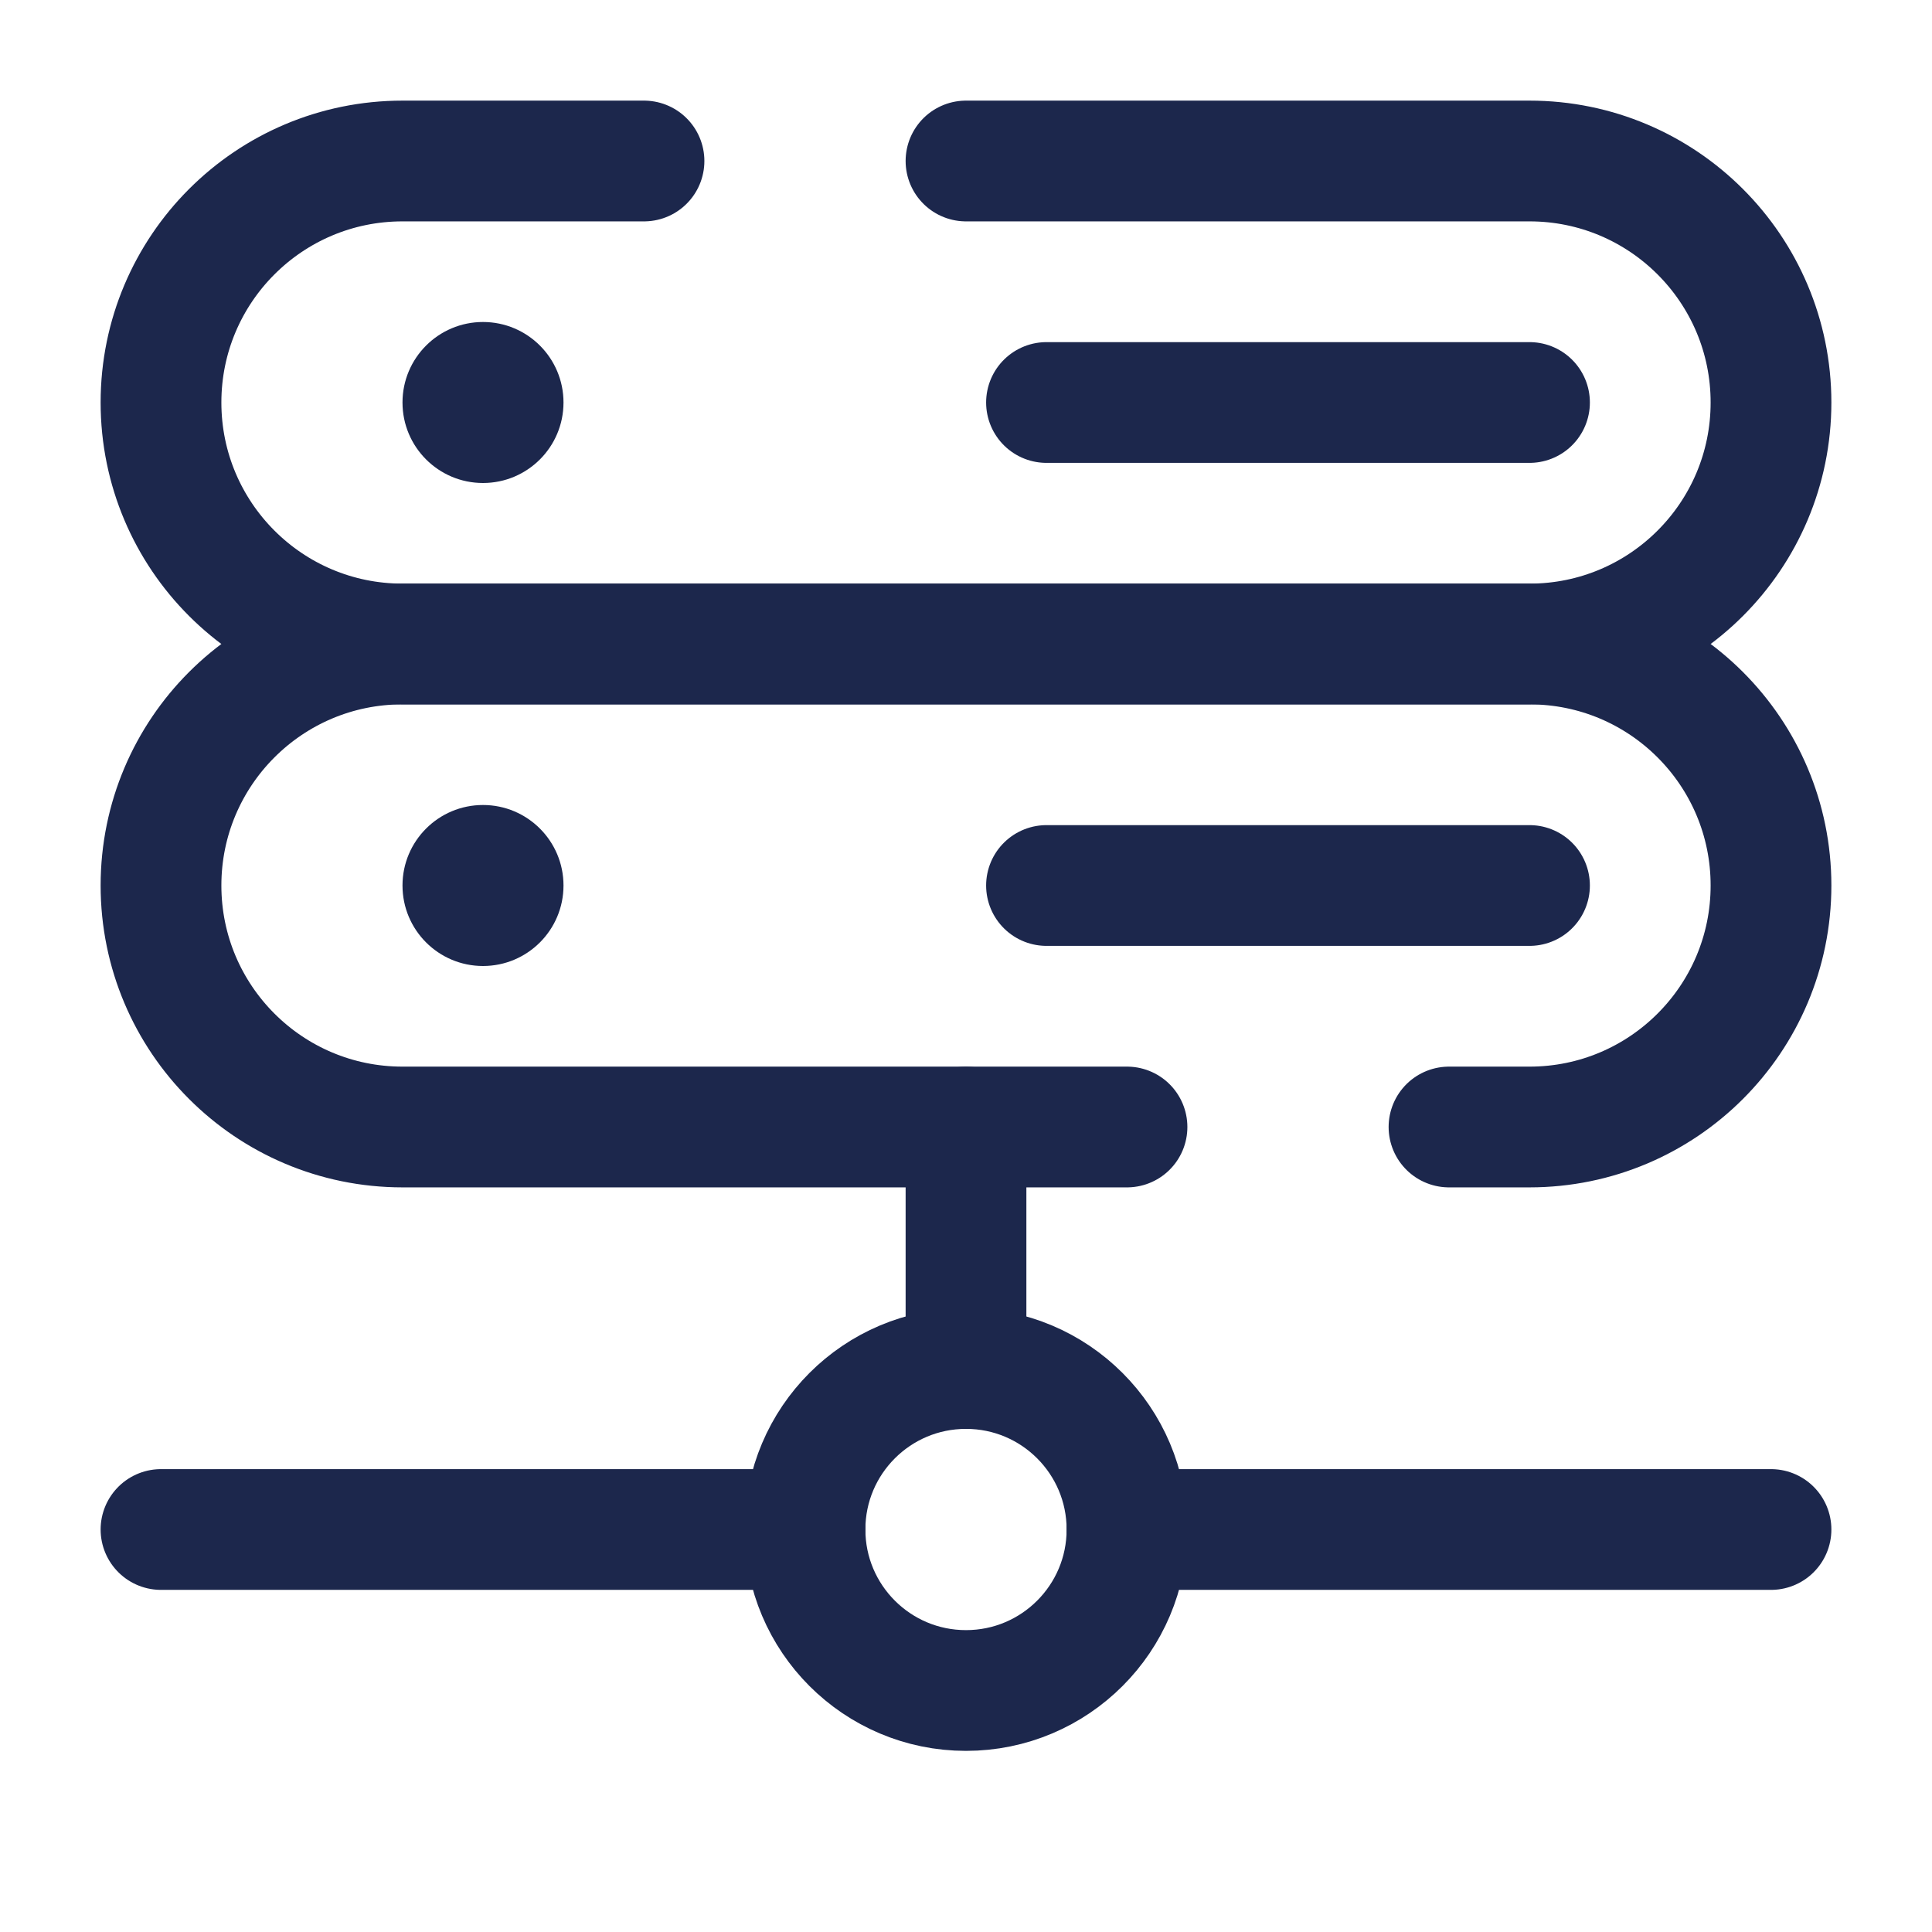
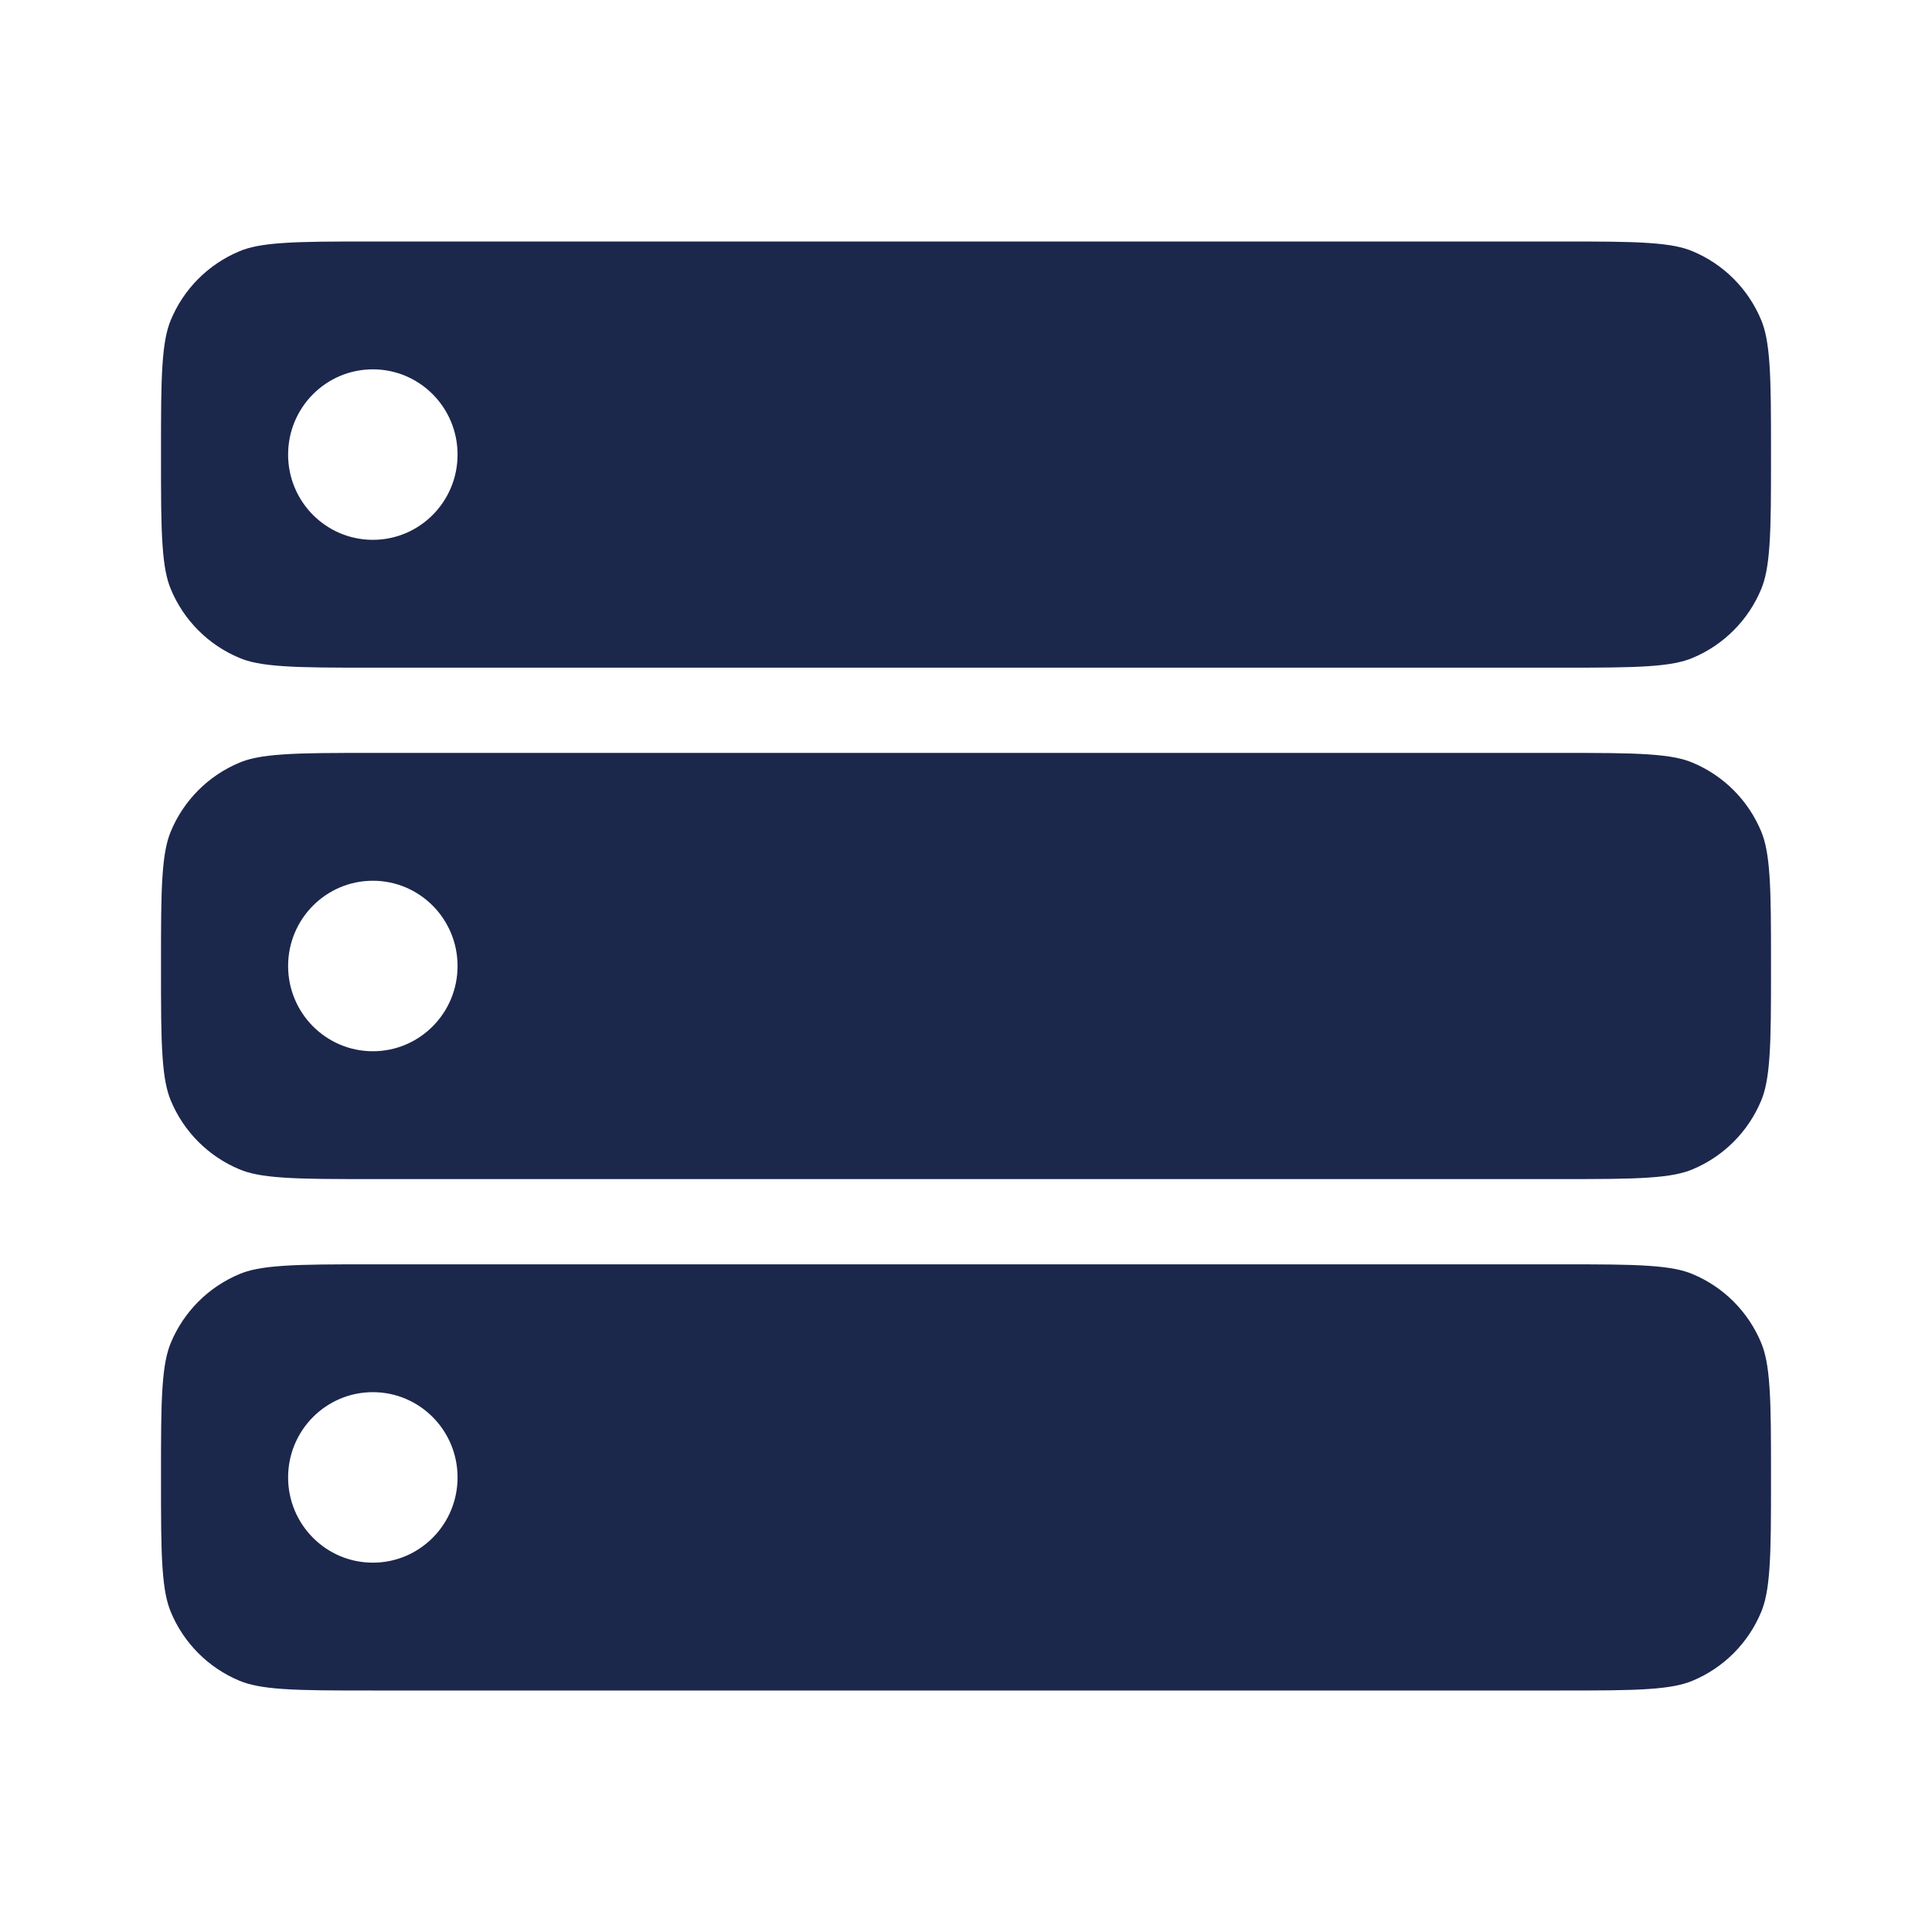
<svg xmlns="http://www.w3.org/2000/svg" width="800px" height="800px" viewBox="0 0 24 24" fill="none">
-   <path d="M22 19H14M2 19H10" stroke="#1C274C" stroke-width="1.5" stroke-linecap="round" />
-   <path d="M12 17V14" stroke="#1C274C" stroke-width="1.5" stroke-linecap="round" />
-   <circle cx="12" cy="19" r="2" stroke="#1C274C" stroke-width="1.5" />
-   <path d="M14 14H5C3.343 14 2 12.657 2 11C2 9.343 3.343 8 5 8H19C20.657 8 22 9.343 22 11C22 12.657 20.657 14 19 14H18" stroke="#1C274C" stroke-width="1.5" stroke-linecap="round" />
-   <path d="M12 2H19C20.657 2 22 3.343 22 5C22 6.657 20.657 8 19 8H5C3.343 8 2 6.657 2 5C2 3.343 3.343 2 5 2H8" stroke="#1C274C" stroke-width="1.5" stroke-linecap="round" />
-   <path d="M13 5L19 5" stroke="#1C274C" stroke-width="1.5" stroke-linecap="round" />
-   <path d="M13 11L19 11" stroke="#1C274C" stroke-width="1.5" stroke-linecap="round" />
-   <circle cx="6" cy="5" r="1" fill="#1C274C" />
-   <circle cx="6" cy="11" r="1" fill="#1C274C" />
+   <path fill-rule="evenodd" clip-rule="evenodd" d="M3.515 15.725C3.787 15.706 4.134 15.706 4.632 15.706H19.368C19.866 15.706 20.213 15.706 20.485 15.725C20.751 15.743 20.907 15.777 21.025 15.827C21.412 15.988 21.72 16.297 21.88 16.686C21.929 16.806 21.963 16.962 21.981 17.23C22 17.503 22 17.852 22 18.353C22 18.854 22 19.203 21.981 19.476C21.963 19.744 21.929 19.9 21.88 20.02C21.72 20.409 21.412 20.718 21.025 20.879C20.907 20.928 20.751 20.963 20.485 20.981C20.213 21 19.866 21 19.368 21H4.632C4.134 21 3.787 21 3.515 20.981C3.249 20.963 3.093 20.928 2.975 20.879C2.588 20.718 2.28 20.409 2.12 20.02C2.071 19.9 2.037 19.744 2.019 19.476C2 19.203 2 18.854 2 18.353C2 17.852 2 17.503 2.019 17.23C2.037 16.962 2.071 16.806 2.12 16.686C2.28 16.297 2.588 15.988 2.975 15.827C3.093 15.777 3.249 15.743 3.515 15.725ZM4.632 19.412C5.213 19.412 5.684 18.938 5.684 18.353C5.684 17.768 5.213 17.294 4.632 17.294C4.05 17.294 3.579 17.768 3.579 18.353C3.579 18.938 4.05 19.412 4.632 19.412Z" fill="#1C274C" />
+   <path fill-rule="evenodd" clip-rule="evenodd" d="M4.632 8.294C4.134 8.294 3.787 8.294 3.515 8.275C3.249 8.257 3.093 8.223 2.975 8.173C2.588 8.012 2.28 7.703 2.12 7.314C2.071 7.194 2.037 7.038 2.019 6.77C2 6.497 2 6.148 2 5.647C2 5.146 2 4.798 2.019 4.524C2.037 4.256 2.071 4.1 2.12 3.98C2.28 3.591 2.588 3.282 2.975 3.121C3.093 3.071 3.249 3.037 3.515 3.019C3.787 3 4.134 3 4.632 3H19.368C19.866 3 20.213 3 20.485 3.019C20.751 3.037 20.907 3.071 21.025 3.121C21.412 3.282 21.72 3.591 21.88 3.98C21.929 4.1 21.963 4.256 21.981 4.524C22 4.798 22 5.146 22 5.647C22 6.148 22 6.497 21.981 6.77C21.963 7.038 21.929 7.194 21.88 7.314C21.72 7.703 21.412 8.012 21.025 8.173C20.907 8.223 20.751 8.257 20.485 8.275C20.213 8.294 19.866 8.294 19.368 8.294H4.632ZM4.632 9.353C4.134 9.353 3.787 9.353 3.515 9.372C3.249 9.39 3.093 9.424 2.975 9.474C2.588 9.635 2.28 9.944 2.12 10.333C2.071 10.453 2.037 10.609 2.019 10.877C2 11.15 2 11.499 2 12C2 12.501 2 12.85 2.019 13.123C2.037 13.391 2.071 13.547 2.12 13.667C2.28 14.056 2.588 14.365 2.975 14.526C3.093 14.576 3.249 14.61 3.515 14.628C3.787 14.647 4.134 14.647 4.632 14.647H19.368C19.866 14.647 20.213 14.647 20.485 14.628C20.751 14.61 20.907 14.576 21.025 14.526C21.412 14.365 21.72 14.056 21.88 13.667C21.929 13.547 21.963 13.391 21.981 13.123C22 12.85 22 12.501 22 12C22 11.499 22 11.15 21.981 10.877C21.963 10.609 21.929 10.453 21.88 10.333C21.72 9.944 21.412 9.635 21.025 9.474C20.907 9.424 20.751 9.39 20.485 9.372C20.213 9.353 19.866 9.353 19.368 9.353H4.632ZM5.684 12C5.684 12.585 5.213 13.059 4.632 13.059C4.05 13.059 3.579 12.585 3.579 12C3.579 11.415 4.05 10.941 4.632 10.941C5.213 10.941 5.684 11.415 5.684 12ZM4.632 6.706C5.213 6.706 5.684 6.232 5.684 5.647C5.684 5.062 5.213 4.588 4.632 4.588C4.05 4.588 3.579 5.062 3.579 5.647C3.579 6.232 4.05 6.706 4.632 6.706Z" fill="#1C274C" />
</svg>
